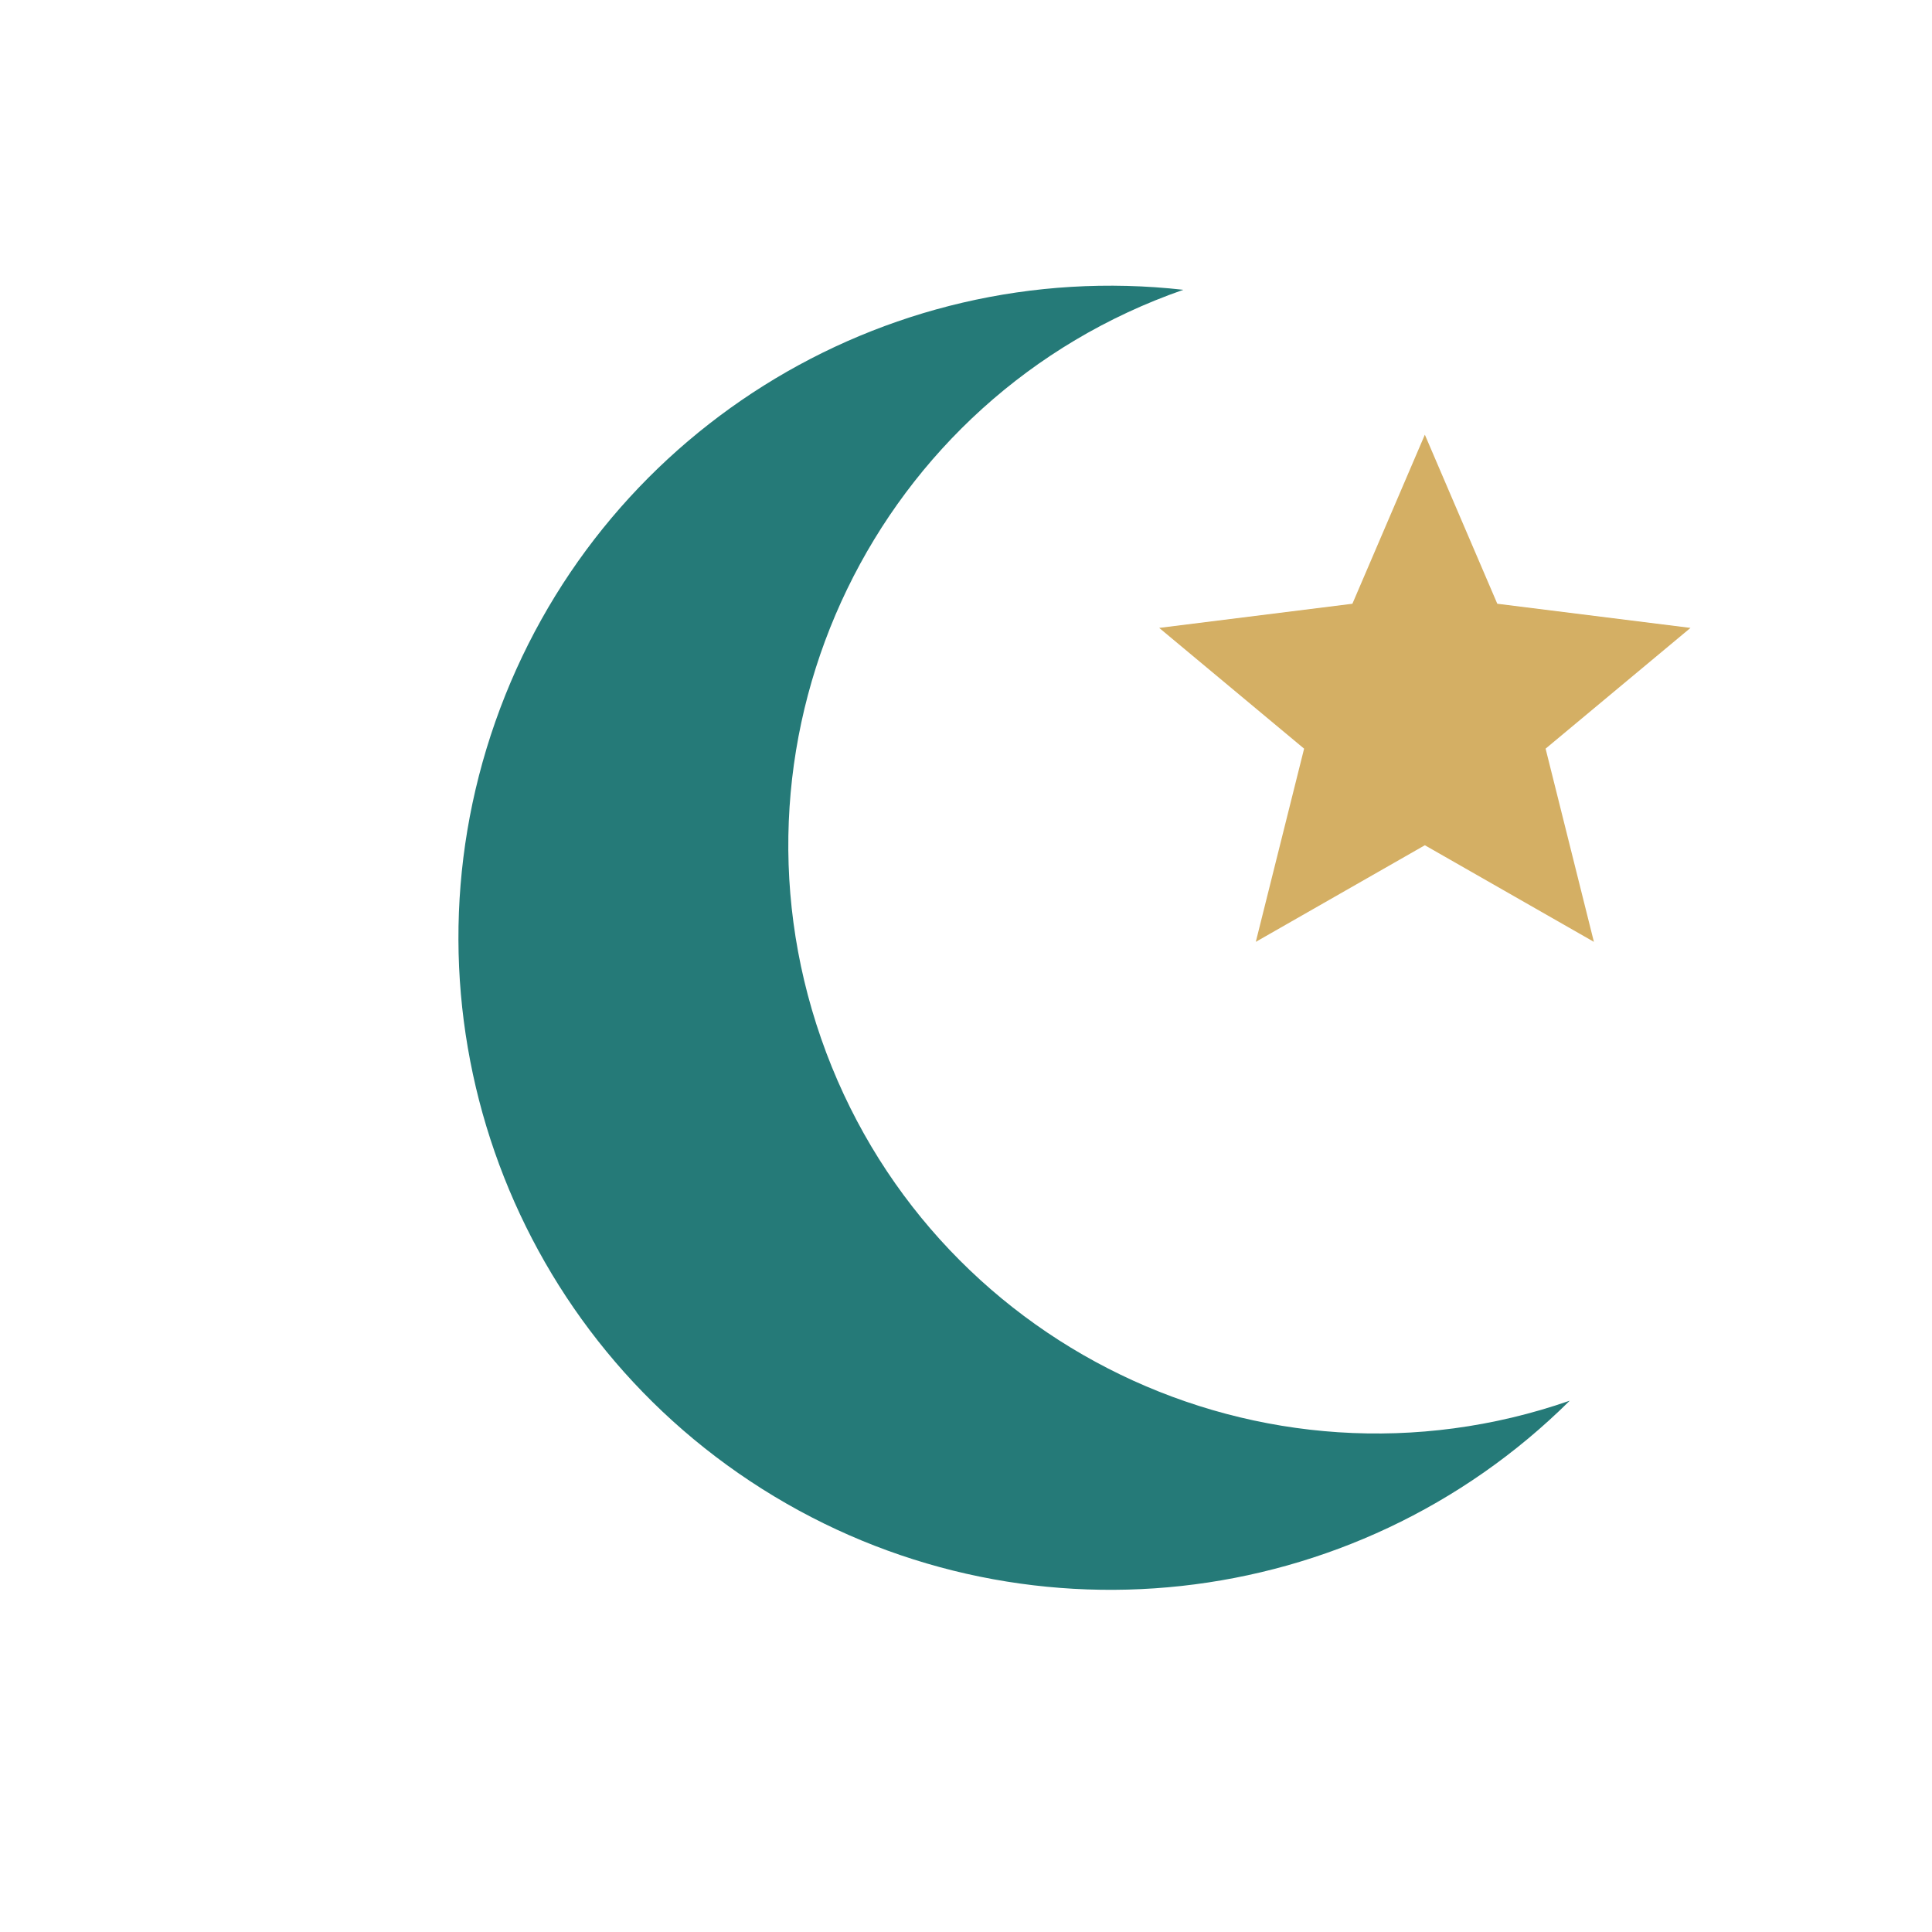
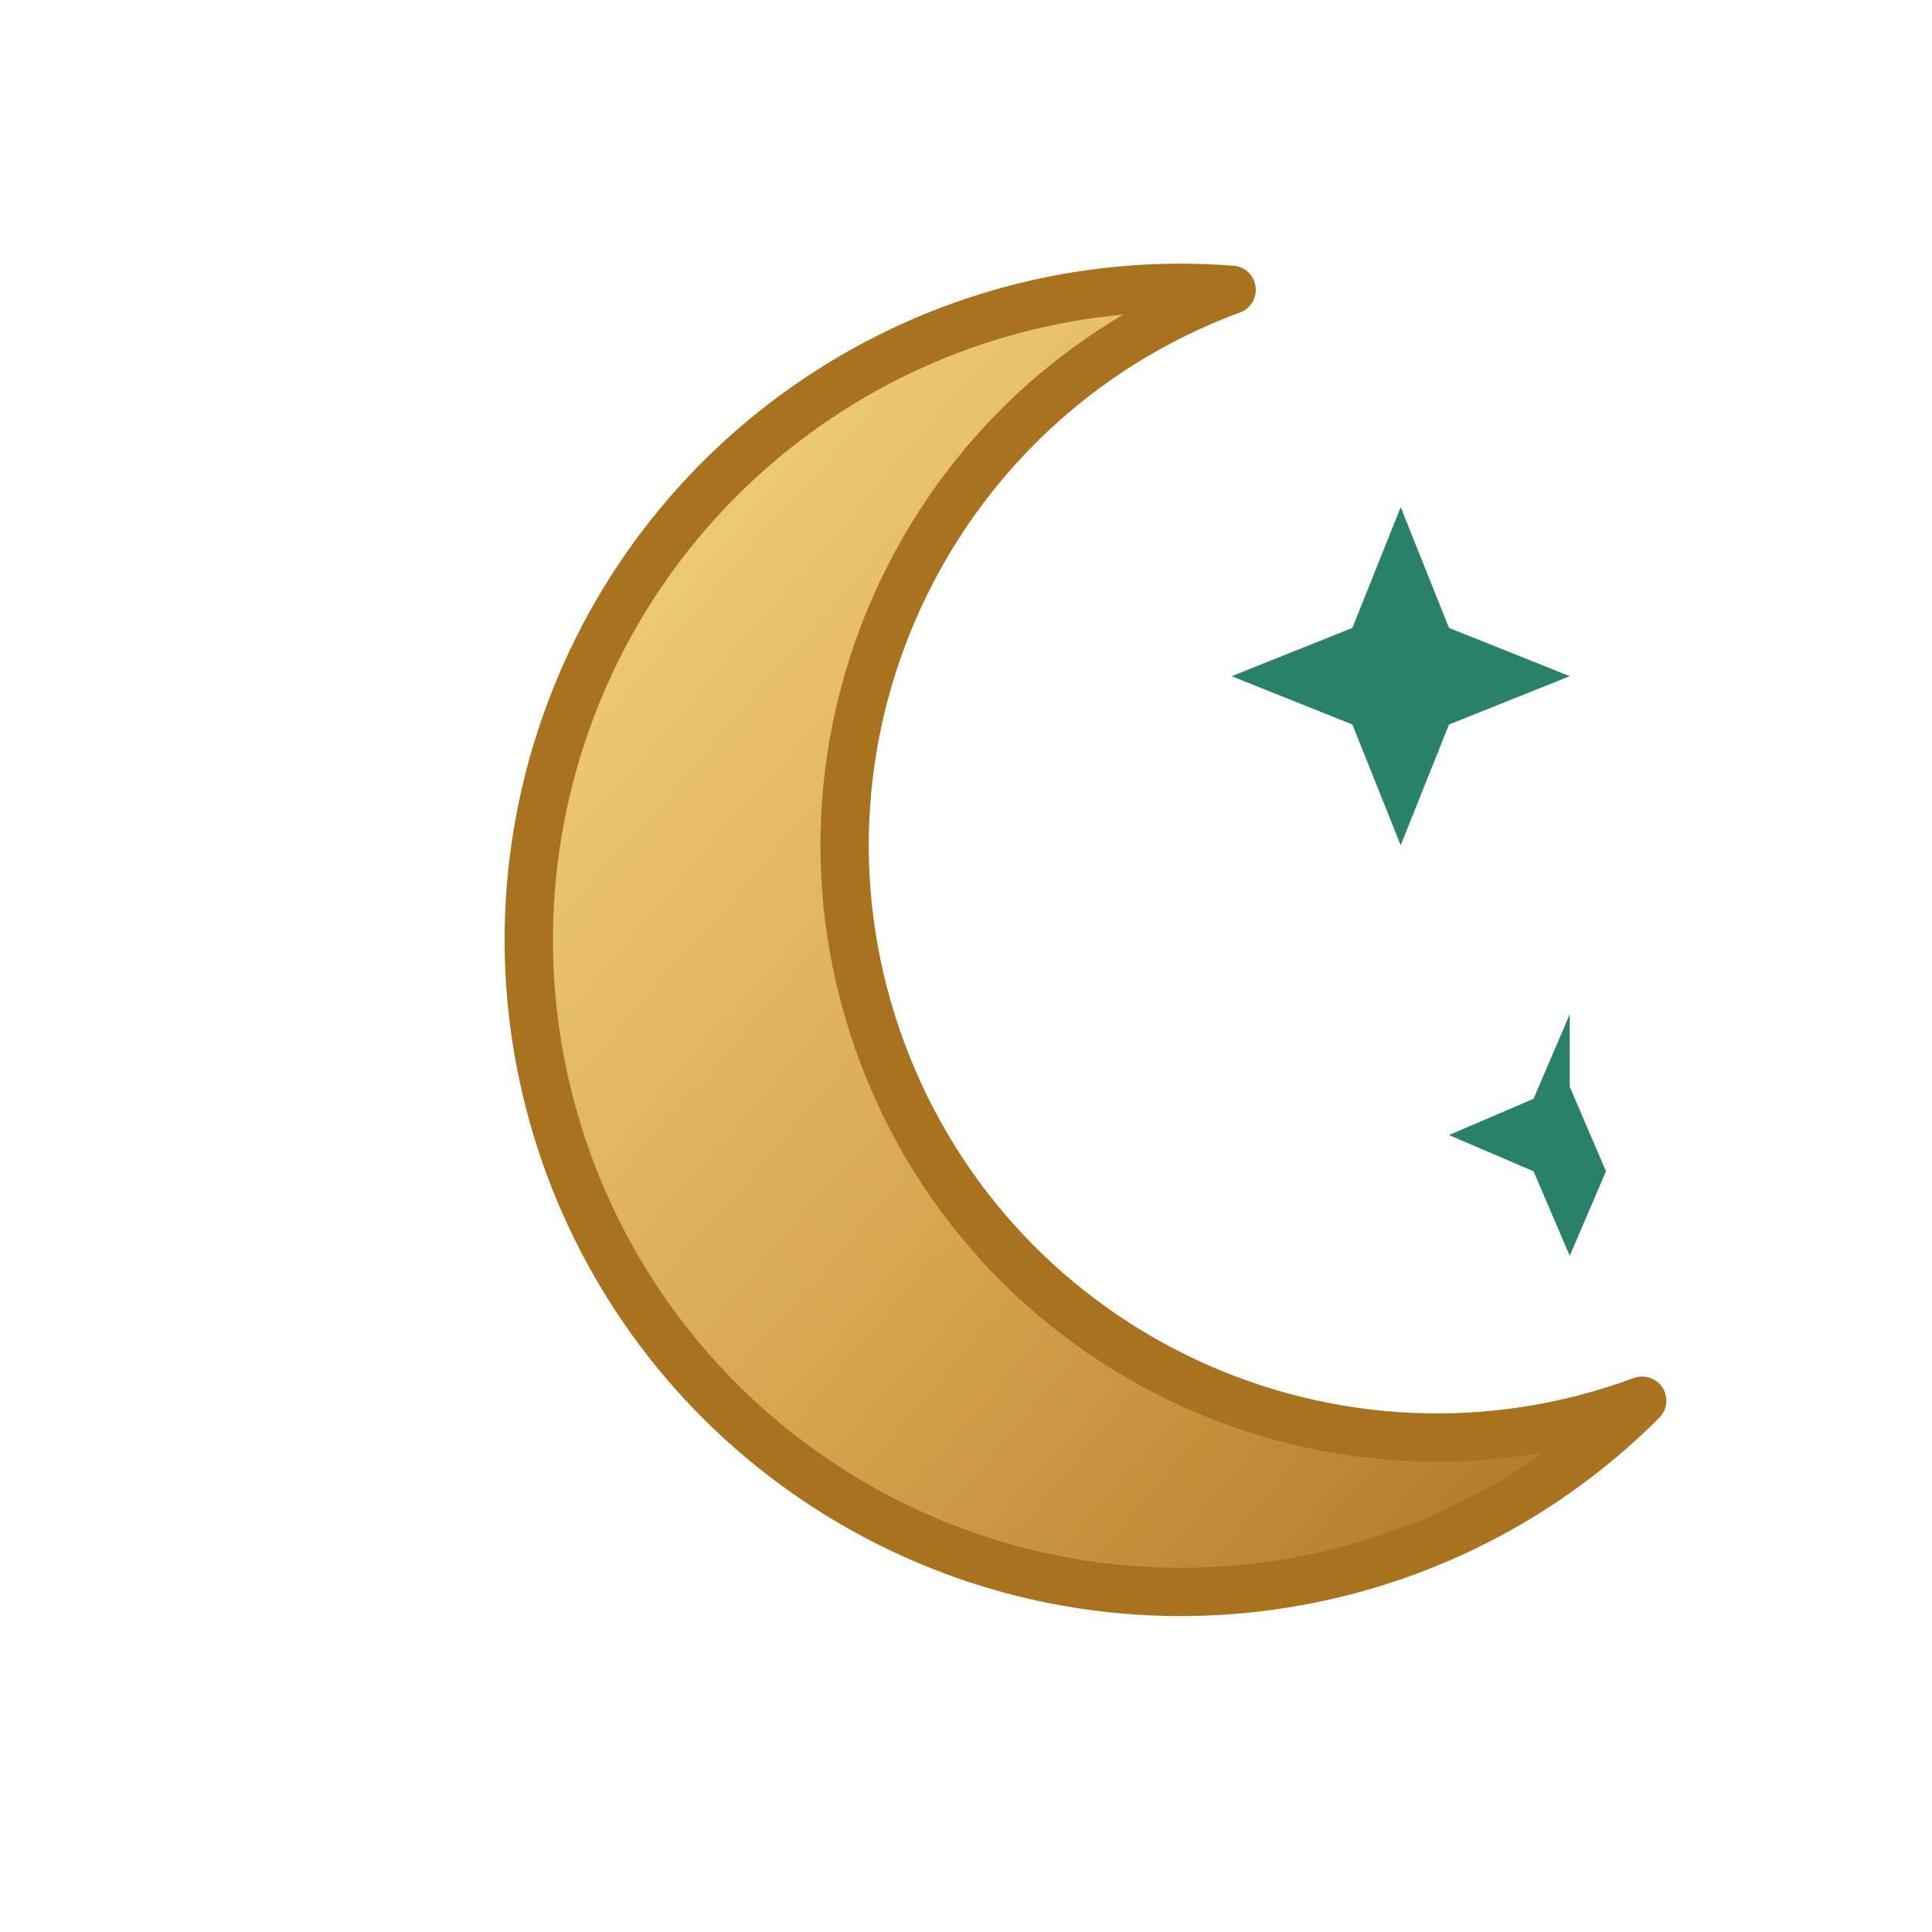
<svg xmlns="http://www.w3.org/2000/svg" viewBox="0 0 80 80" fill="none">
-   <path d="M49 12a27 27 0 1 0 16 46A23 23 0 0 1 49 12Z" fill="#257A78" />
-   <path d="M59 18l3 7 8 1-6 5 2 8-7-4-7 4 2-8-6-5 8-1 3-7Z" fill="#D4AF64" />
+   <defs>
+     <linearGradient id="g" x1="0" y1="0" x2="1" y2="1">
+       <stop offset="0" stop-color="#F7D982" />
+       <stop offset=".55" stop-color="#D6A64F" />
+       <stop offset="1" stop-color="#A9721F" />
+     </linearGradient>
+     <linearGradient id="e" x1="0" y1="0" x2="1" y2="1">
+       <stop offset="0" stop-color="#2A816B" />
+       <stop offset=".55" stop-color="#1B6656" />
+       <stop offset="1" stop-color="#0B4037" />
+     </linearGradient>
+     <linearGradient id="b" x1="0" y1="0" x2="1" y2="1">
+       <stop offset="0" stop-color="#9BE8F7" />
+       <stop offset=".55" stop-color="#5BC7E6" />
+       <stop offset="1" stop-color="#2A9BC7" />
+     </linearGradient>
+     <linearGradient id="c" x1="0" y1="0" x2="1" y2="1">
+       <stop offset="0" stop-color="#FFFDF5" />
+       <stop offset="1" stop-color="#F1E4C7" />
+     </linearGradient>
+   </defs>
+   <g stroke-linecap="round" stroke-linejoin="round">
+     <path d="M51 12a27 27 0 1 0 17 46 22 22 0 1 1-17-46Z" fill="url(#g)" stroke="#A9721F" stroke-width="2" />
+     <path d="m58 21 2 5 5 2-5 2-2 5-2-5-5-2 5-2 2-5Zm7 24 1.5 3.5L70 47l-3.5 1.5L65 52l-1.5-3.5L60 47l3.5-1.5L65 42Z" fill="#2A816B" />
+   </g>
</svg>
